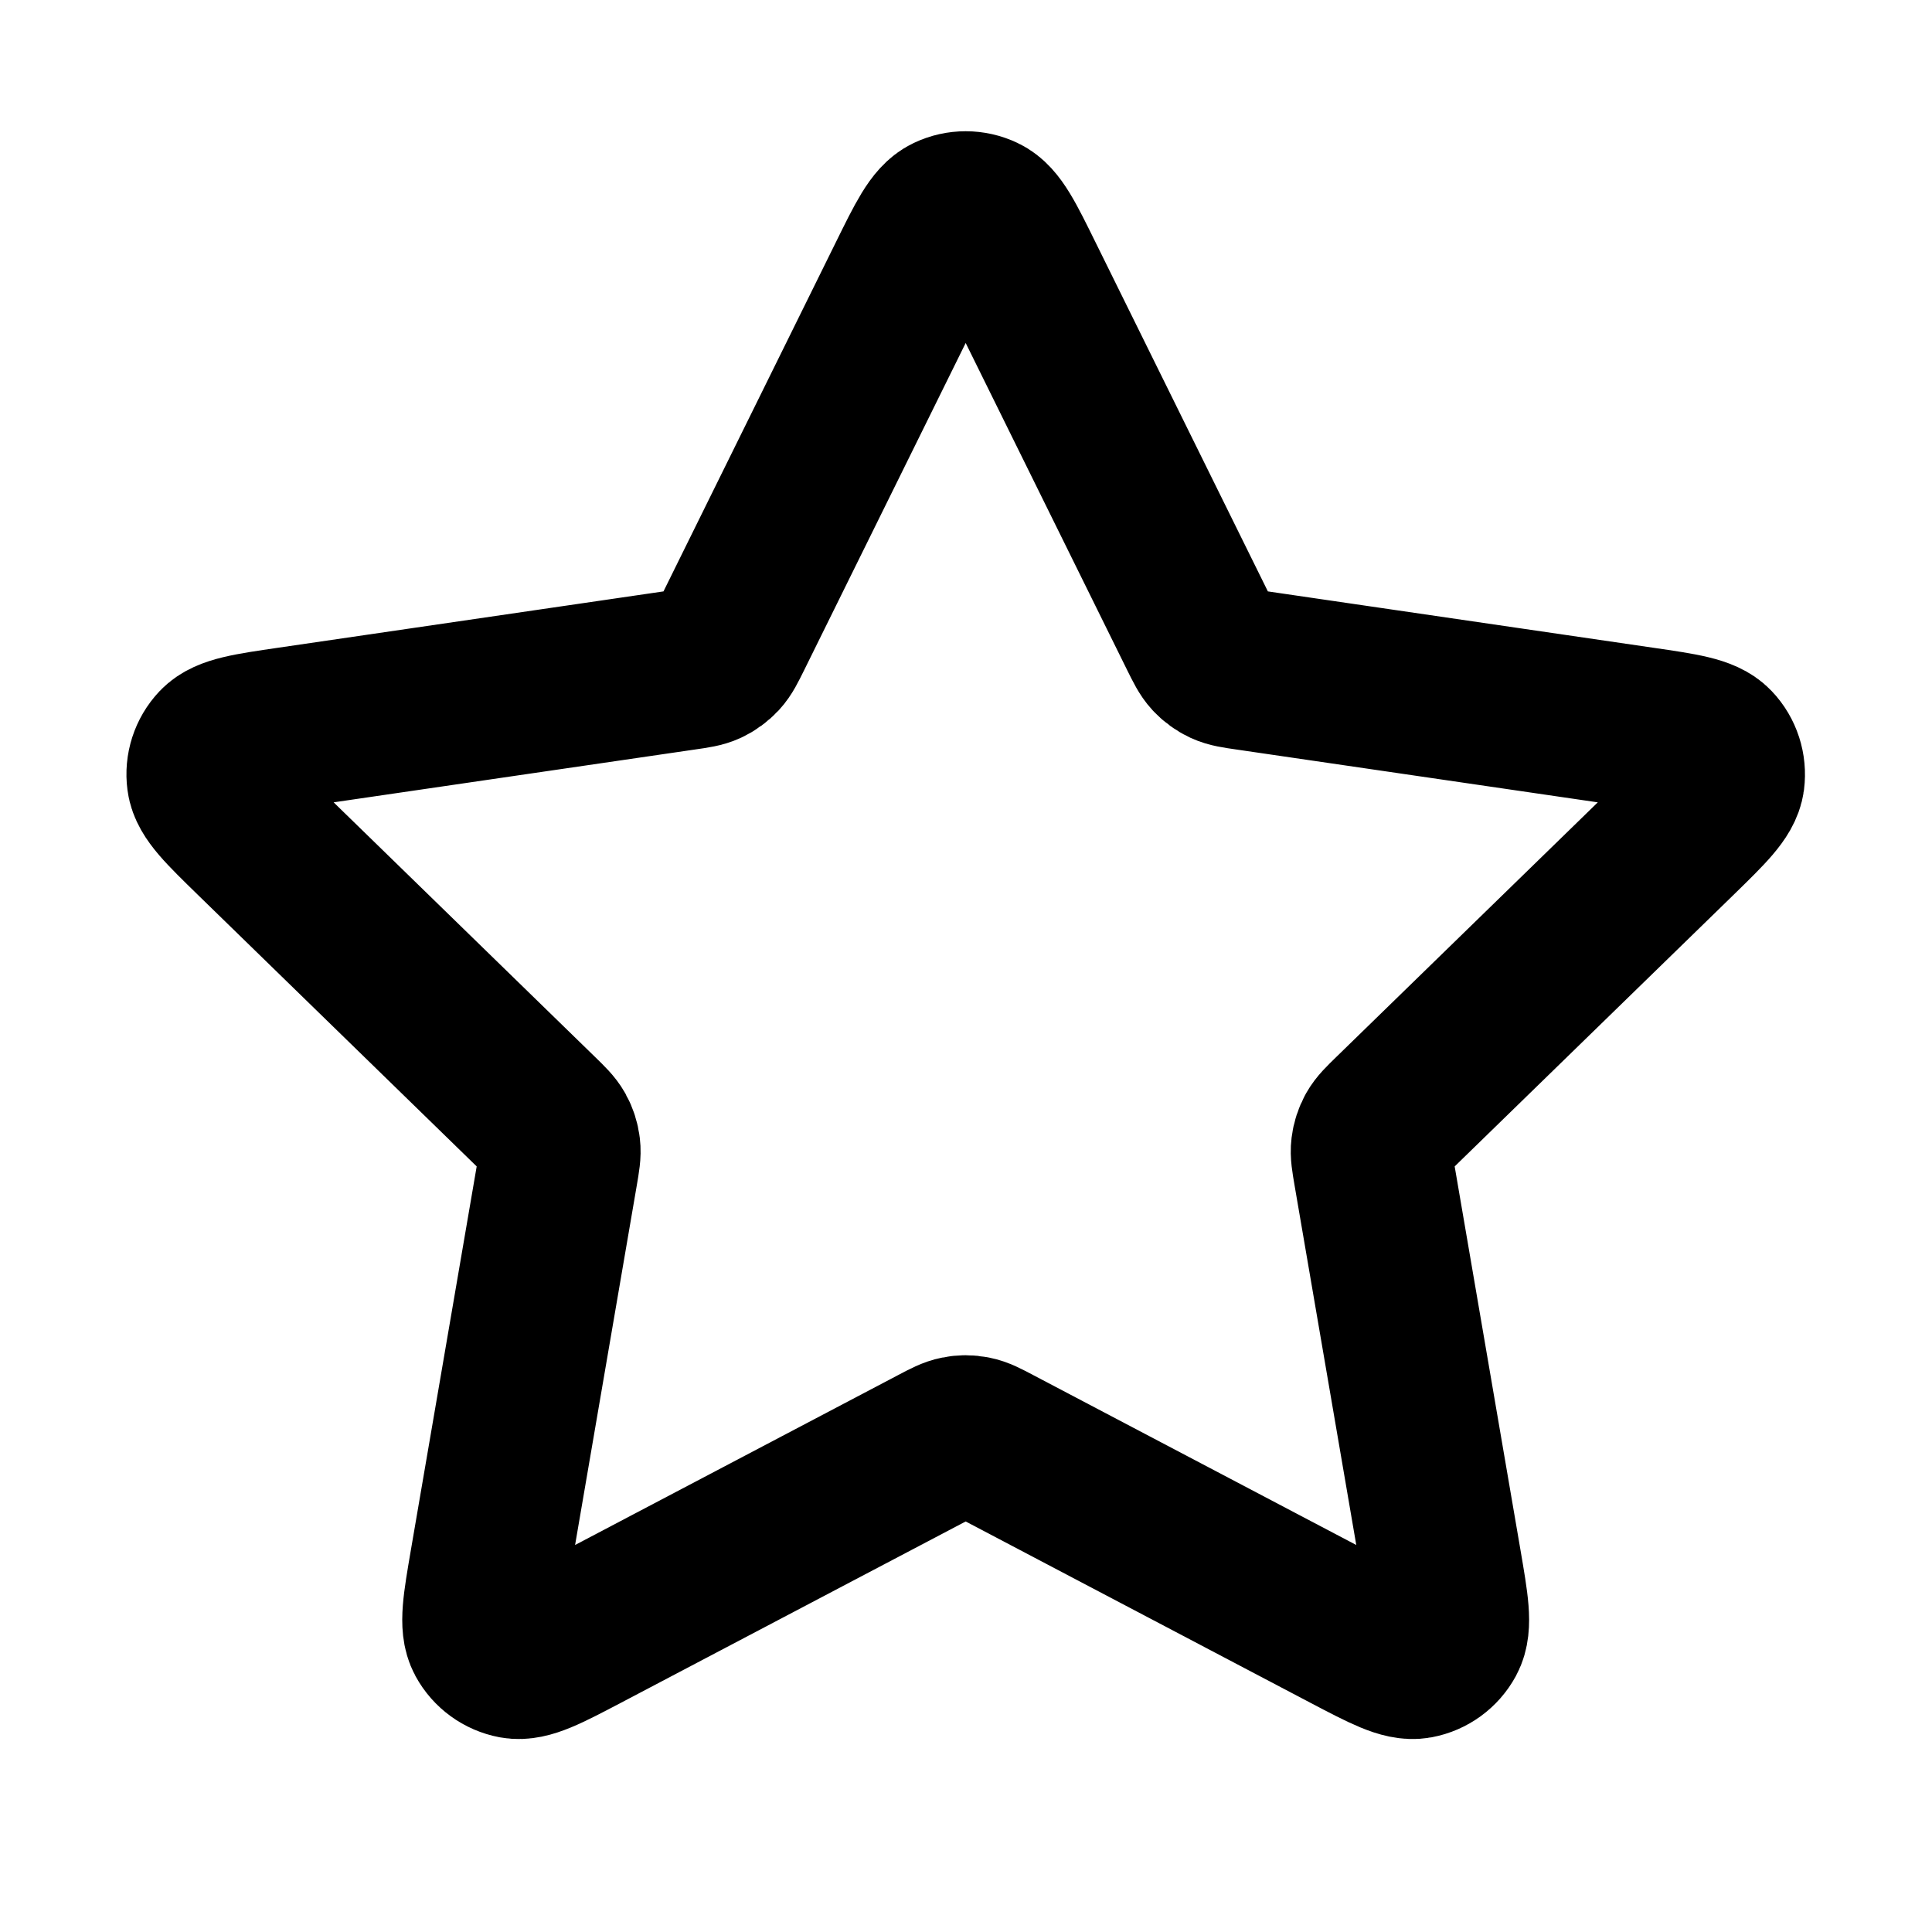
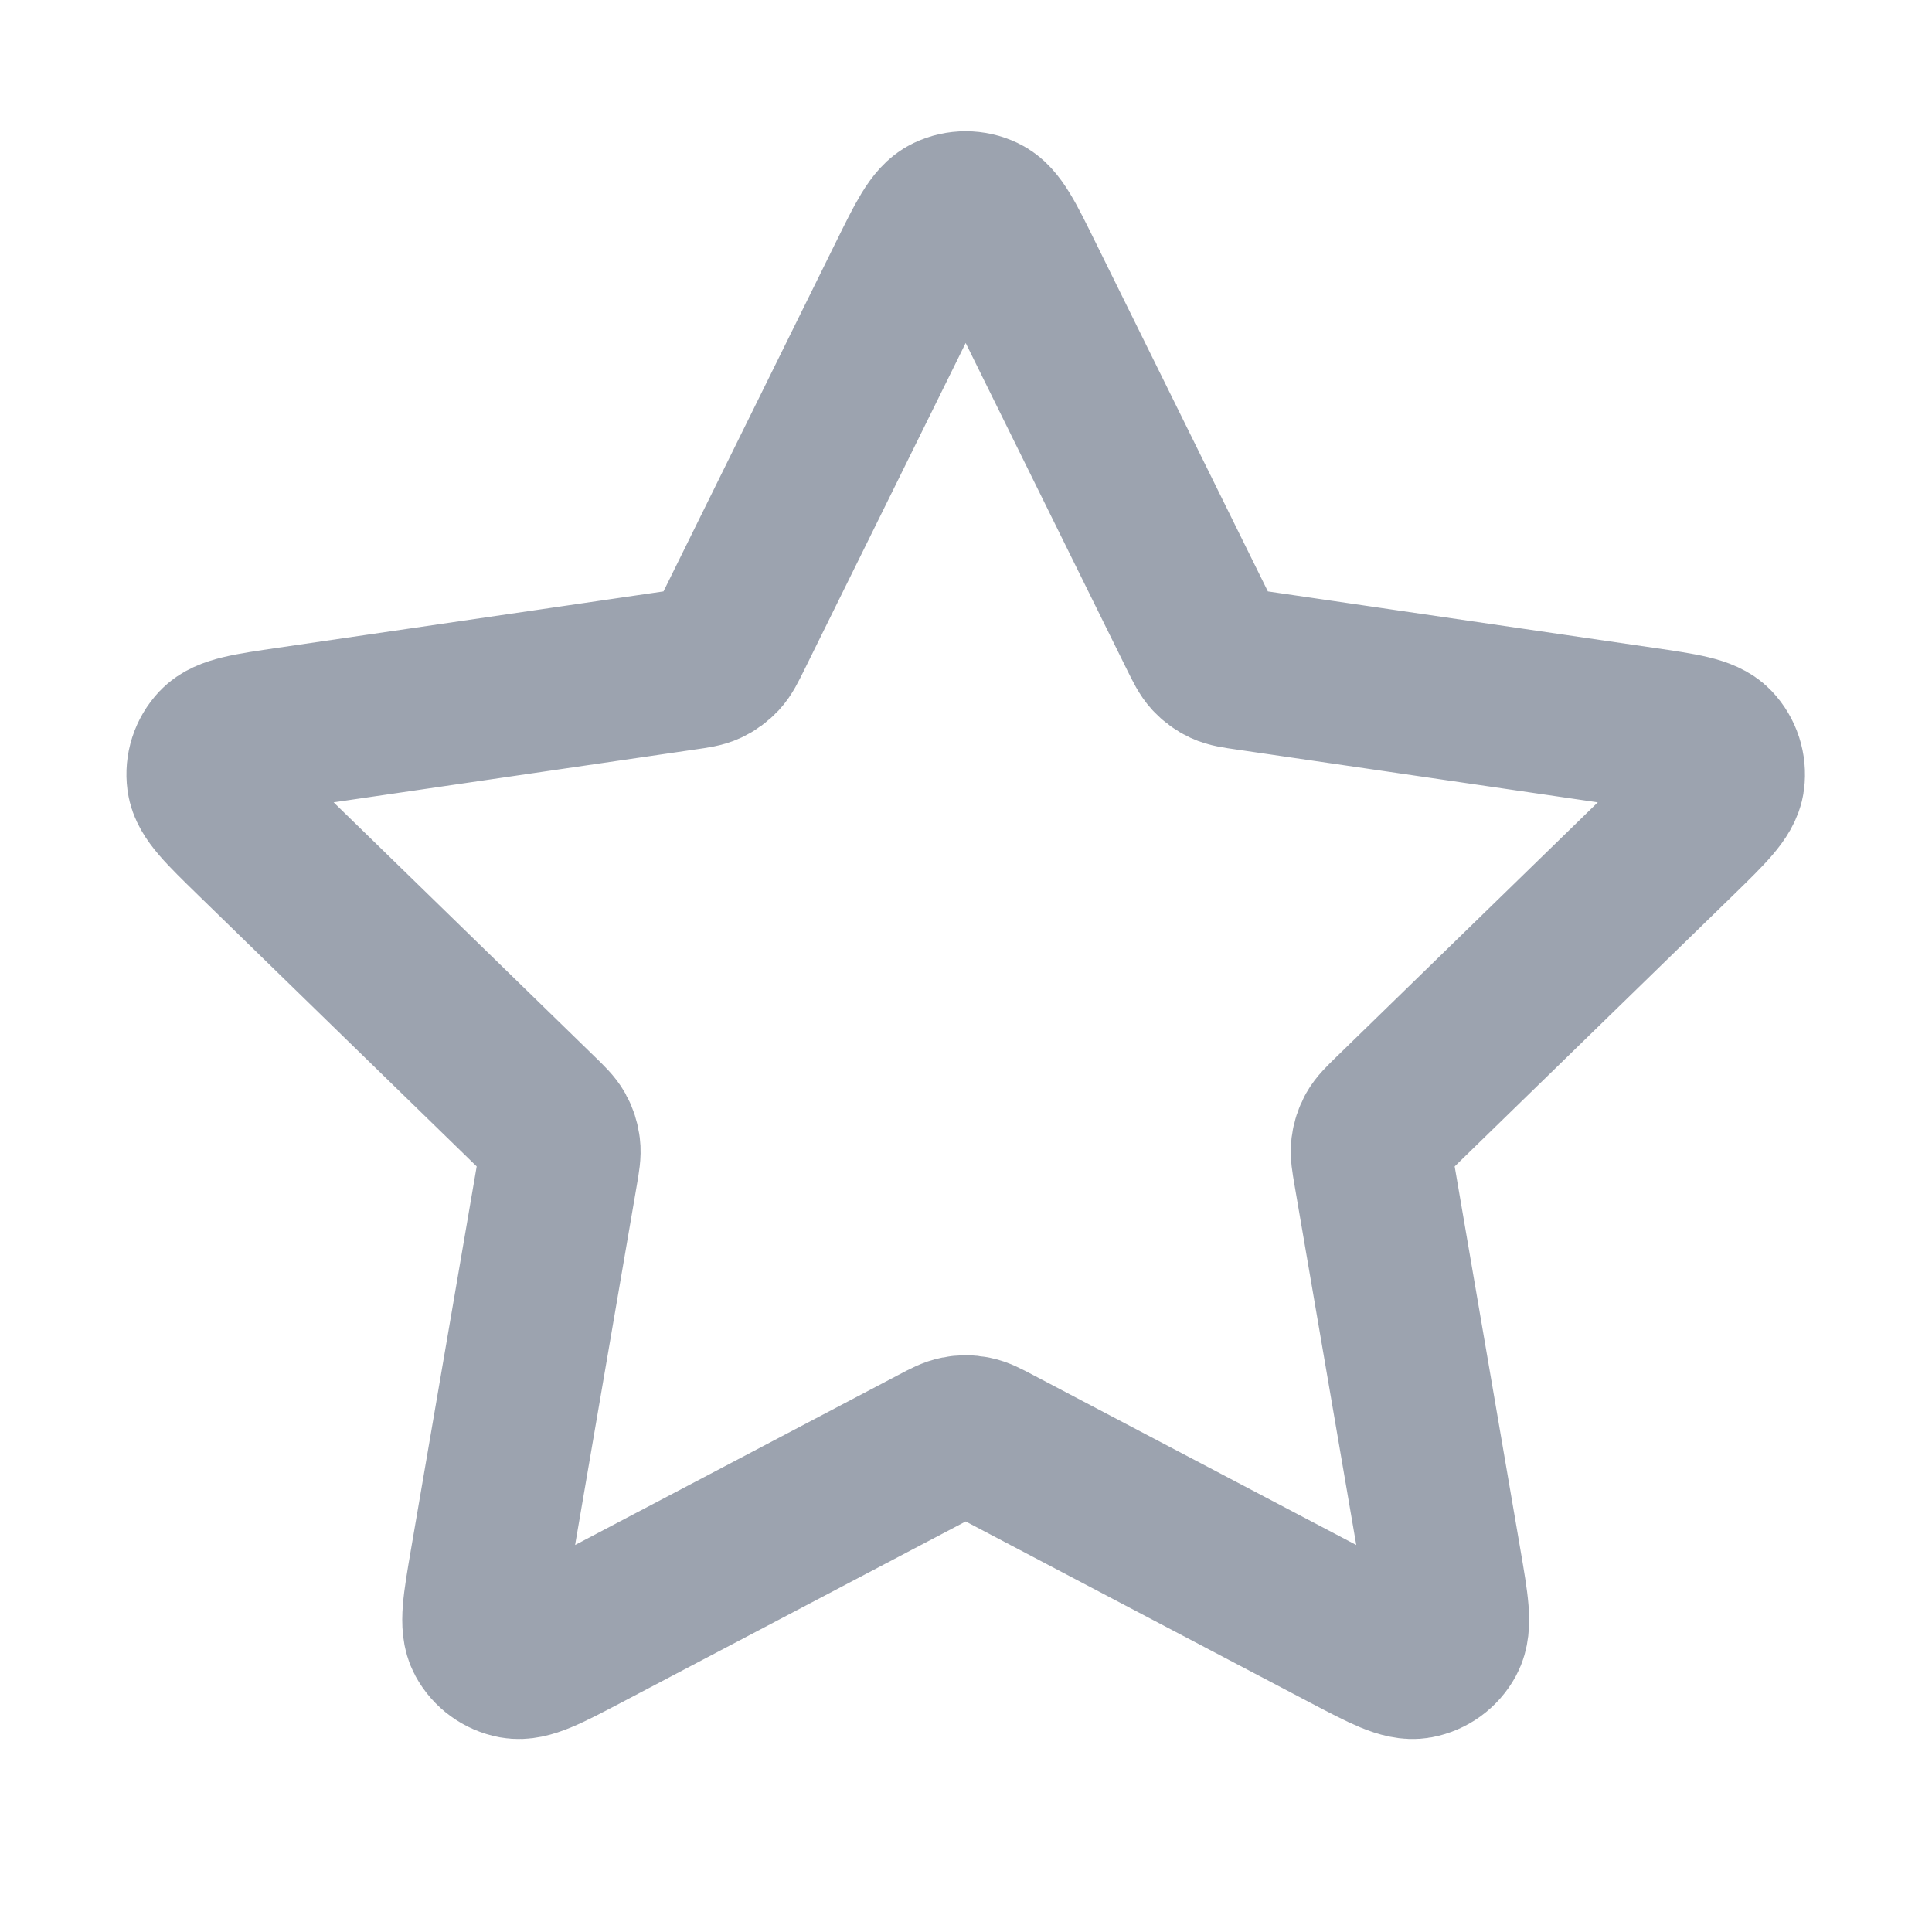
<svg xmlns="http://www.w3.org/2000/svg" width="24" height="24" viewBox="0 0 24 24" fill="none">
-   <path d="M11.279 3.454C11.509 2.987 11.624 2.753 11.781 2.679C11.917 2.614 12.075 2.614 12.211 2.679C12.368 2.753 12.483 2.987 12.713 3.454L14.9 7.884C14.968 8.021 15.002 8.09 15.052 8.144C15.096 8.191 15.149 8.23 15.207 8.257C15.274 8.288 15.35 8.299 15.502 8.321L20.393 9.036C20.908 9.111 21.166 9.149 21.285 9.275C21.389 9.384 21.437 9.535 21.418 9.684C21.395 9.856 21.209 10.037 20.836 10.401L17.297 13.847C17.187 13.954 17.132 14.008 17.096 14.072C17.065 14.128 17.045 14.19 17.037 14.255C17.028 14.327 17.041 14.403 17.067 14.555L17.902 19.422C17.99 19.936 18.034 20.192 17.951 20.345C17.879 20.477 17.752 20.57 17.603 20.598C17.433 20.629 17.202 20.508 16.741 20.266L12.368 17.966C12.232 17.894 12.164 17.859 12.092 17.845C12.029 17.832 11.963 17.832 11.9 17.845C11.828 17.859 11.76 17.894 11.624 17.966L7.251 20.266C6.79 20.508 6.559 20.629 6.389 20.598C6.241 20.57 6.113 20.477 6.041 20.345C5.958 20.192 6.002 19.936 6.09 19.422L6.925 14.555C6.951 14.403 6.964 14.327 6.955 14.255C6.947 14.19 6.927 14.128 6.896 14.072C6.86 14.008 6.805 13.954 6.695 13.847L3.157 10.401C2.784 10.037 2.597 9.856 2.575 9.684C2.555 9.535 2.604 9.384 2.707 9.275C2.827 9.149 3.084 9.111 3.599 9.036L8.49 8.321C8.643 8.299 8.719 8.288 8.785 8.257C8.843 8.23 8.896 8.191 8.94 8.144C8.99 8.09 9.024 8.021 9.092 7.884L11.279 3.454Z" stroke="black" stroke-width="2" stroke-linecap="round" stroke-linejoin="round" />
+   <path d="M11.279 3.454C11.509 2.987 11.624 2.753 11.781 2.679C11.917 2.614 12.075 2.614 12.211 2.679C12.368 2.753 12.483 2.987 12.713 3.454L14.9 7.884C14.968 8.021 15.002 8.09 15.052 8.144C15.096 8.191 15.149 8.23 15.207 8.257C15.274 8.288 15.35 8.299 15.502 8.321L20.393 9.036C20.908 9.111 21.166 9.149 21.285 9.275C21.389 9.384 21.437 9.535 21.418 9.684C21.395 9.856 21.209 10.037 20.836 10.401L17.297 13.847C17.187 13.954 17.132 14.008 17.096 14.072C17.065 14.128 17.045 14.19 17.037 14.255C17.028 14.327 17.041 14.403 17.067 14.555L17.902 19.422C17.99 19.936 18.034 20.192 17.951 20.345C17.879 20.477 17.752 20.57 17.603 20.598C17.433 20.629 17.202 20.508 16.741 20.266L12.368 17.966C12.232 17.894 12.164 17.859 12.092 17.845C12.029 17.832 11.963 17.832 11.9 17.845C11.828 17.859 11.76 17.894 11.624 17.966L7.251 20.266C6.79 20.508 6.559 20.629 6.389 20.598C6.241 20.57 6.113 20.477 6.041 20.345C5.958 20.192 6.002 19.936 6.09 19.422L6.925 14.555C6.951 14.403 6.964 14.327 6.955 14.255C6.947 14.19 6.927 14.128 6.896 14.072C6.86 14.008 6.805 13.954 6.695 13.847L3.157 10.401C2.784 10.037 2.597 9.856 2.575 9.684C2.555 9.535 2.604 9.384 2.707 9.275C2.827 9.149 3.084 9.111 3.599 9.036L8.49 8.321C8.643 8.299 8.719 8.288 8.785 8.257C8.843 8.23 8.896 8.191 8.94 8.144C8.99 8.09 9.024 8.021 9.092 7.884L11.279 3.454Z" stroke="#9CA3AF" stroke-width="2" stroke-linecap="round" stroke-linejoin="round" />
</svg>
